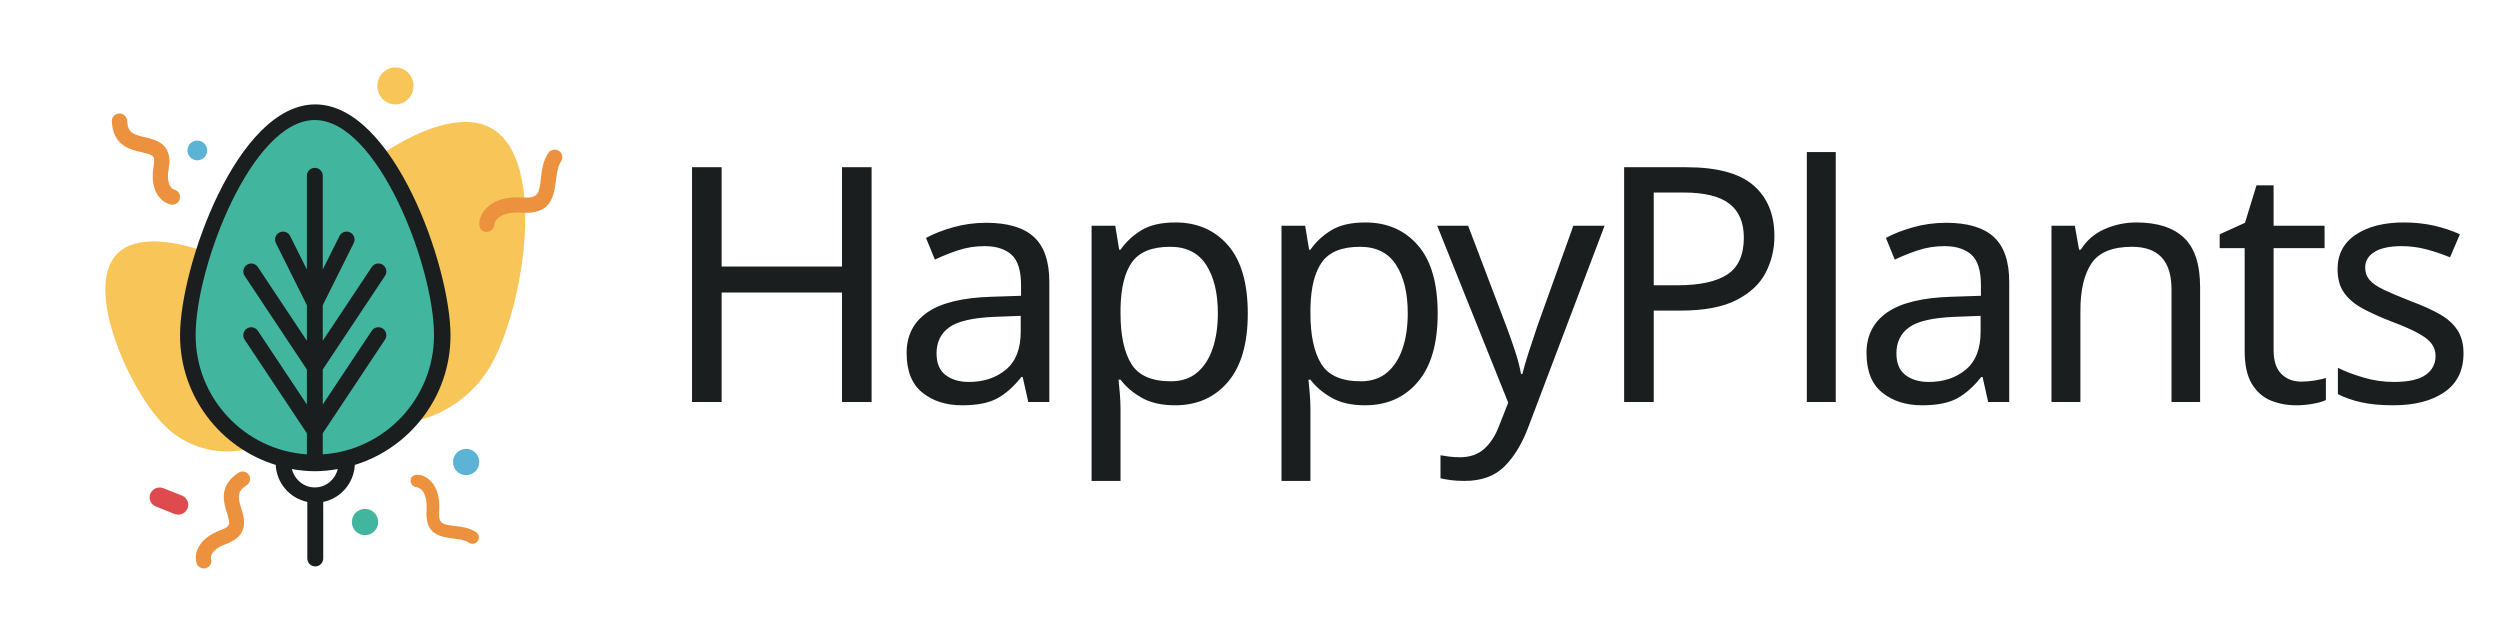
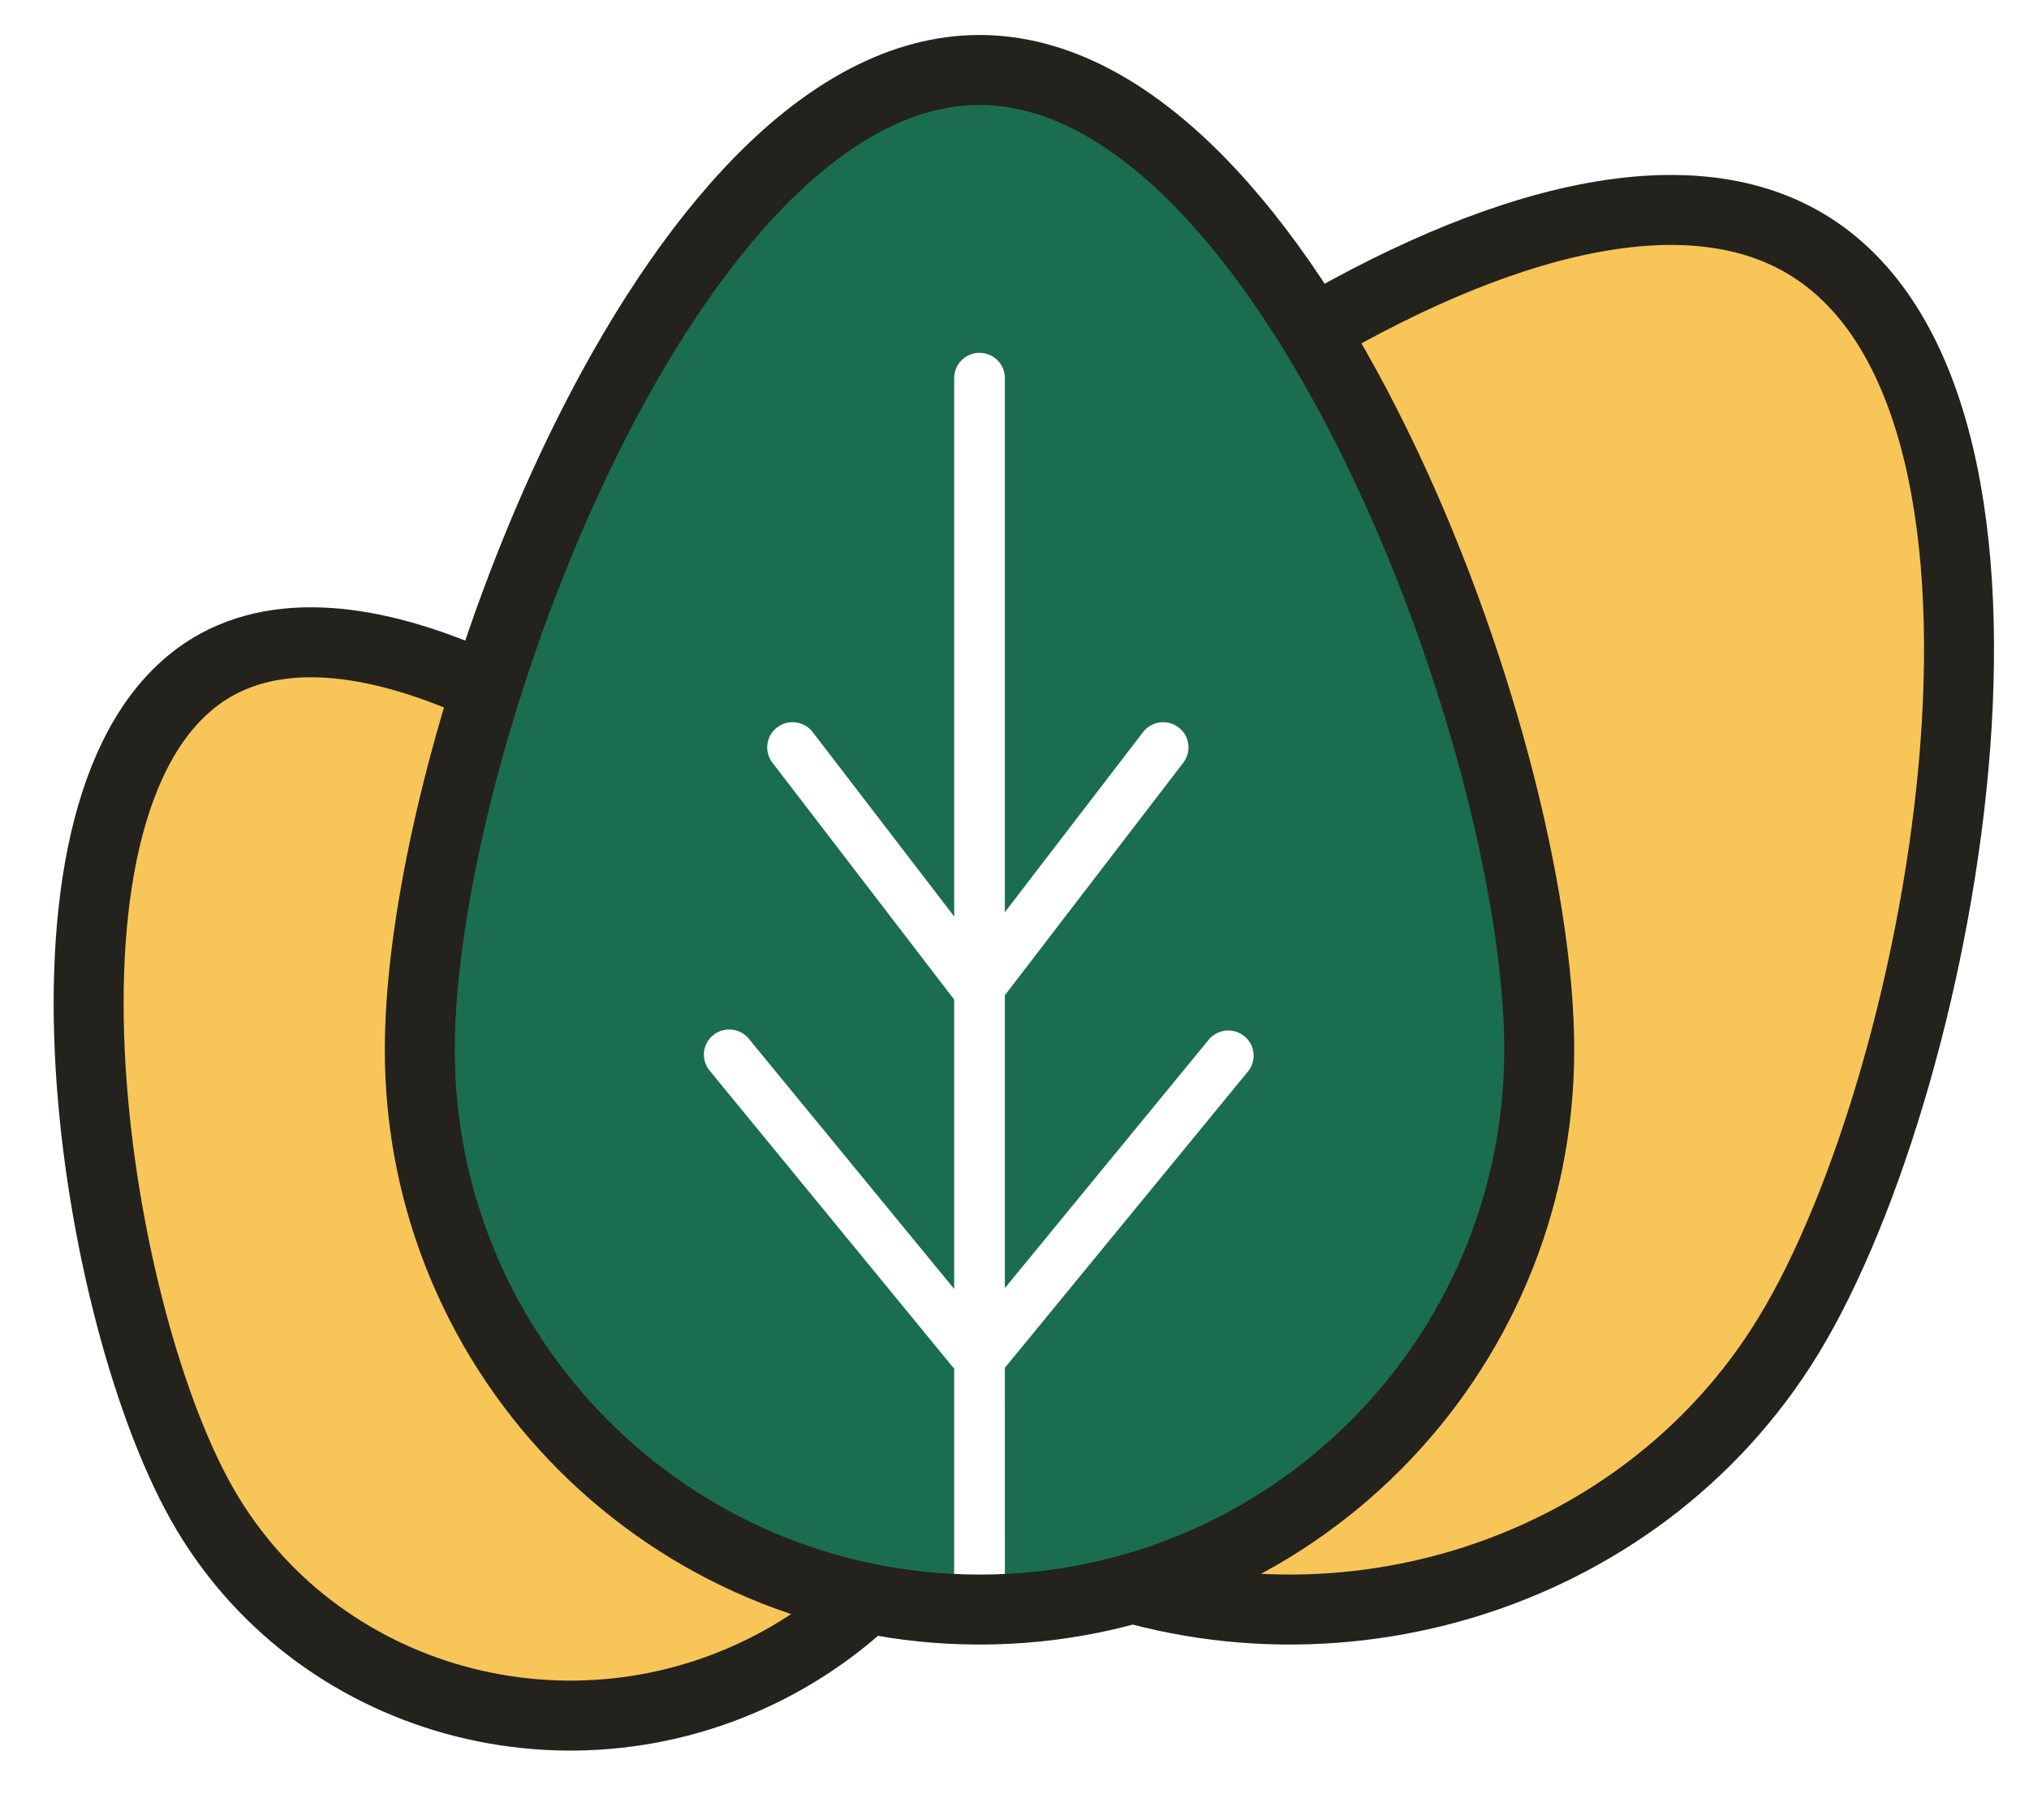
- <svg xmlns="http://www.w3.org/2000/svg" width="3041px" height="771px" viewBox="0 0 3041 771" version="1.1">
-   <defs />
-   <g id="Logo" stroke="none" stroke-width="1" fill="none" fill-rule="evenodd">
-     <g id="Detailed">
-       <g id="Group" transform="translate(66, 82)">
-         <path d="M414.999,0 C427.15,0 437,10.074 437,22.501 C437,34.926 427.15,45 414.999,45 C402.85,45 393,34.926 393,22.501 C393,10.074 402.85,0 414.999,0" id="Fill-2" fill="#F8C559" />
-         <path d="M235.218,604.835 C225.654,602.987 209.063,590.893 214.708,558.352 C216.768,546.472 214.23,545.497 200.404,542.323 C186.895,539.222 166.481,534.535 165.012,505.649 C164.755,500.587 168.605,496.274 173.611,496.013 C178.629,495.747 182.885,499.645 183.141,504.707 C183.872,519.075 190.566,521.243 204.423,524.425 C216.869,527.282 237.697,532.065 232.588,561.524 C228.713,583.855 238.524,586.788 238.625,586.807 C243.548,587.759 246.777,592.566 245.838,597.544 C244.895,602.528 240.131,605.787 235.218,604.835" id="Fill-9" fill="#EC913D" transform="translate(205.5, 550.5) rotate(-300) translate(-205.5, -550.5) " />
-         <path d="M501,464 C509.837,464 517,471.163 517,480 C517,488.837 509.837,496 501,496 C492.163,496 485,488.837 485,480 C485,471.163 492.163,464 501,464" id="Fill-10" fill="#5CB3D5" />
-         <path d="M377.999,537 C386.836,537 394,544.163 394,553 C394,561.837 386.836,569 377.999,569 C369.164,569 362,561.837 362,553 C362,544.163 369.164,537 377.999,537" id="Fill-11" fill="#41B59E" />
-         <path d="M95,271 C103.836,271 111,278.164 111,287 C111,295.836 103.836,303 95,303 C86.163,303 79,295.836 79,287 C79,278.164 86.163,271 95,271" id="Fill-12" fill="#F8C559" />
-         <path d="M146.204,543.121 L123.639,534.148 C117.386,531.661 114.365,524.662 116.894,518.512 C119.423,512.363 126.539,509.392 132.795,511.879 L155.363,520.852 C161.616,523.339 164.634,530.338 162.106,536.488 C159.583,542.63 152.467,545.611 146.204,543.121" id="Fill-14" fill="#DE4A4D" />
-         <path d="M513.699,497.377 C510.208,494.958 505.404,495.809 502.967,499.28 C497.328,507.318 496.232,516.882 495.266,525.319 C493.601,539.862 492.979,545.309 477.683,544.334 C460.841,543.265 448.256,546.853 440.273,554.99 C430.437,565.015 430.786,578.844 440.057,578.999 C447.766,579.126 448.289,570.962 448.289,570.962 C448.289,570.962 449.882,557.937 476.701,559.629 C518.93,562.302 505.436,522.555 515.612,508.045 C518.05,504.574 517.193,499.798 513.699,497.377" id="Fill-20" fill="#EC913D" transform="translate(475, 537.5) rotate(-270) translate(-475, -537.5) " />
-         <path d="M434,441 C512.981,441 577,377.021 577,298.091 C577,219.16 512.981,48 434,48 C355.019,48 291,219.16 291,298.091 C291,377.021 355.019,441 434,441" id="Fill-3" fill="#F8C559" transform="translate(434, 244.5) rotate(-330) translate(-434, -244.5) " />
-         <path d="M181.5,479 C240.874,479 289,430.813 289,371.364 C289,311.915 240.874,183 181.5,183 C122.126,183 74,311.915 74,371.364 C74,430.813 122.126,479 181.5,479" id="Fill-3" fill="#F8C559" transform="translate(181.5, 331) rotate(-45) translate(-181.5, -331) " />
-         <path d="M318.5,488 C405.489,488 476,417.672 476,330.909 C476,244.146 405.489,56 318.5,56 C231.511,56 161,244.146 161,330.909 C161,417.672 231.511,488 318.5,488" id="Fill-3" fill="#41B59E" />
-         <path d="M316.933,63.994 C393.325,63.994 461.925,241.778 461.925,325.74 C461.925,402.655 402.043,465.639 326.599,470.661 L326.599,445 L402.304,331.111 C405.272,326.652 404.073,320.641 399.627,317.665 C395.171,314.699 389.168,315.891 386.22,320.35 L326.599,410.042 L326.599,367.436 L402.304,253.547 C405.272,249.088 404.073,243.077 399.627,240.101 C395.171,237.134 389.168,238.327 386.22,242.786 L326.599,332.478 L326.599,289.232 L364.249,213.723 C366.636,208.934 364.703,203.107 359.928,200.713 C355.143,198.338 349.353,200.257 346.956,205.046 L326.609,245.869 L326.609,131.854 C326.609,126.493 322.278,122.16 316.942,122.16 C311.607,122.16 307.276,126.493 307.276,131.854 L307.276,245.898 L286.929,205.075 C284.541,200.296 278.742,198.357 273.957,200.742 C269.182,203.137 267.249,208.963 269.636,213.752 L307.286,289.261 L307.286,332.507 L247.665,242.815 C244.697,238.356 238.704,237.164 234.258,240.13 C229.821,243.106 228.622,249.117 231.58,253.576 L307.286,367.465 L307.286,410.071 L247.665,320.38 C244.697,315.92 238.704,314.728 234.258,317.694 C229.821,320.67 228.622,326.681 231.58,331.14 L307.286,445.029 L307.286,470.69 C231.841,465.668 171.959,402.684 171.959,325.77 C171.94,241.778 240.541,63.994 316.933,63.994 Z M316.942,510.913 C303.473,510.913 292.226,501.377 289.061,488.567 C298.143,490.174 307.427,491.19 316.942,491.19 C326.467,491.19 335.742,490.174 344.824,488.567 C341.658,501.377 330.412,510.913 316.942,510.913 Z M269.369,483.496 C270.511,505.772 286.564,524.163 307.824,528.504 L307.824,597.31 C307.824,602.669 312.159,607 317.5,607 C322.841,607 327.176,602.669 327.176,597.31 L327.176,528.504 C348.436,524.163 364.489,505.772 365.631,483.496 C432.921,462.828 482,400.068 482,326 C482,242.194 412.533,45 317.5,45 C222.467,45 153,242.194 153,326 C153,400.068 202.079,462.828 269.369,483.496 Z" id="Fill-8" fill="#1A1E1F" />
-         <path d="M141.952,166.832 C132.152,164.95 115.151,152.635 120.935,119.497 C123.046,107.398 120.445,106.406 106.278,103.173 C92.435,100.015 71.517,95.242 70.012,65.826 C69.749,60.671 73.694,56.279 78.824,56.013 C83.965,55.743 88.327,59.712 88.589,64.867 C89.338,79.498 96.197,81.706 110.396,84.947 C123.15,87.856 144.492,92.727 139.256,122.726 C135.286,145.467 145.34,148.454 145.443,148.474 C150.488,149.443 153.796,154.338 152.834,159.407 C151.868,164.483 146.986,167.801 141.952,166.832" id="Fill-9" fill="#EC913D" />
-         <path d="M174,89 C180.628,89 186,94.372 186,101 C186,107.628 180.628,113 174,113 C167.372,113 162,107.628 162,101 C162,94.372 167.372,89 174,89" id="Fill-10" fill="#5CB3D5" />
-         <path d="M601.127,103.952 C594.347,113.636 593.029,125.159 591.868,135.324 C589.866,152.846 589.118,159.409 570.727,158.234 C550.476,156.945 535.344,161.269 525.745,171.072 C513.919,183.15 514.338,199.812 525.486,199.998 C534.754,200.151 535.383,190.316 535.383,190.316 C535.383,190.316 537.299,174.623 569.545,176.661 C620.321,179.882 604.095,131.994 616.331,114.512 C619.262,110.33 618.232,104.576 614.031,101.66 C609.833,98.744 604.057,99.769 601.127,103.952 Z" id="Fill-20" fill="#EC913D" />
-       </g>
-       <text id="HappyPlants" font-family="Asap-Medium, Asap" font-size="400" font-weight="400" letter-spacing="-15" fill="#1A1E1F">
-         <tspan x="803" y="489">HappyPlants</tspan>
-       </text>
-     </g>
+ <svg xmlns="http://www.w3.org/2000/svg" viewBox="0 0 29 26">
+   <g fill="none" fill-rule="evenodd">
+     <path fill="#F8C559" stroke="#23221D" stroke-linejoin="bevel" d="M16.978,4.205 C19.768,2.417 22.761,1.362 24.708,2.426 C28.601,4.555 26.833,14.36 24.563,18.085 C22.407,21.622 17.794,22.967 14.001,21.271 C17.438,20.358 19.96,17.343 19.96,13.764 C19.96,11.326 18.789,7.272 16.956,4.218 Z" transform="translate(1 1)" />
+     <path fill="#F8C559" stroke="#23221D" stroke-linecap="round" stroke-linejoin="bevel" d="M1.975,8.565 C3.035,7.963 4.497,8.213 6.01,8.913 C5.517,10.593 5.242,12.194 5.242,13.401 C5.242,17.361 8.208,20.631 12.05,21.134 C11.575,21.743 10.971,22.273 10.251,22.683 C7.334,24.341 3.623,23.387 1.961,20.552 C0.299,17.717 -0.941,10.224 1.975,8.565 Z" transform="rotate(1 -50.659 73.656)" />
+     <path fill="#1B6D4F" d="M13,0 C17.419,0 21,9.585 21,14.005 C21,18.304 17.613,21.81 13.363,22 L13.362,18.546 L16.836,14.312 L16.854,14.289 C16.96,14.136 16.932,13.925 16.784,13.806 C16.629,13.681 16.401,13.704 16.275,13.858 L16.275,13.858 L13.362,17.407 L13.362,13.222 L15.913,9.898 L15.93,9.874 C16.031,9.718 15.996,9.508 15.844,9.394 C15.685,9.273 15.458,9.304 15.337,9.462 L15.337,9.462 L13.362,12.035 L13.362,4.402 L13.361,4.375 C13.348,4.189 13.191,4.042 13,4.042 C12.8,4.042 12.638,4.203 12.638,4.402 L12.638,4.402 L12.638,12.096 L10.616,9.462 L10.597,9.439 C10.472,9.301 10.259,9.279 10.108,9.394 C9.949,9.514 9.918,9.74 10.04,9.898 L10.04,9.898 L12.638,13.284 L12.638,17.419 L9.703,13.844 L9.684,13.821 C9.554,13.688 9.341,13.673 9.194,13.792 C9.039,13.917 9.015,14.144 9.142,14.298 L9.142,14.298 L12.638,18.559 L12.637,22 C8.387,21.81 5,18.304 5,14.005 C5,9.585 8.582,0 13,0 Z" transform="translate(1 1)" />
+     <path stroke="#23221D" d="M13,22 C17.419,22 21,18.419 21,14 C21,9.582 17.419,0 13,0 C8.582,0 5,9.582 5,14 C5,18.419 8.582,22 13,22" transform="translate(1 1)" />
  </g>
</svg>
